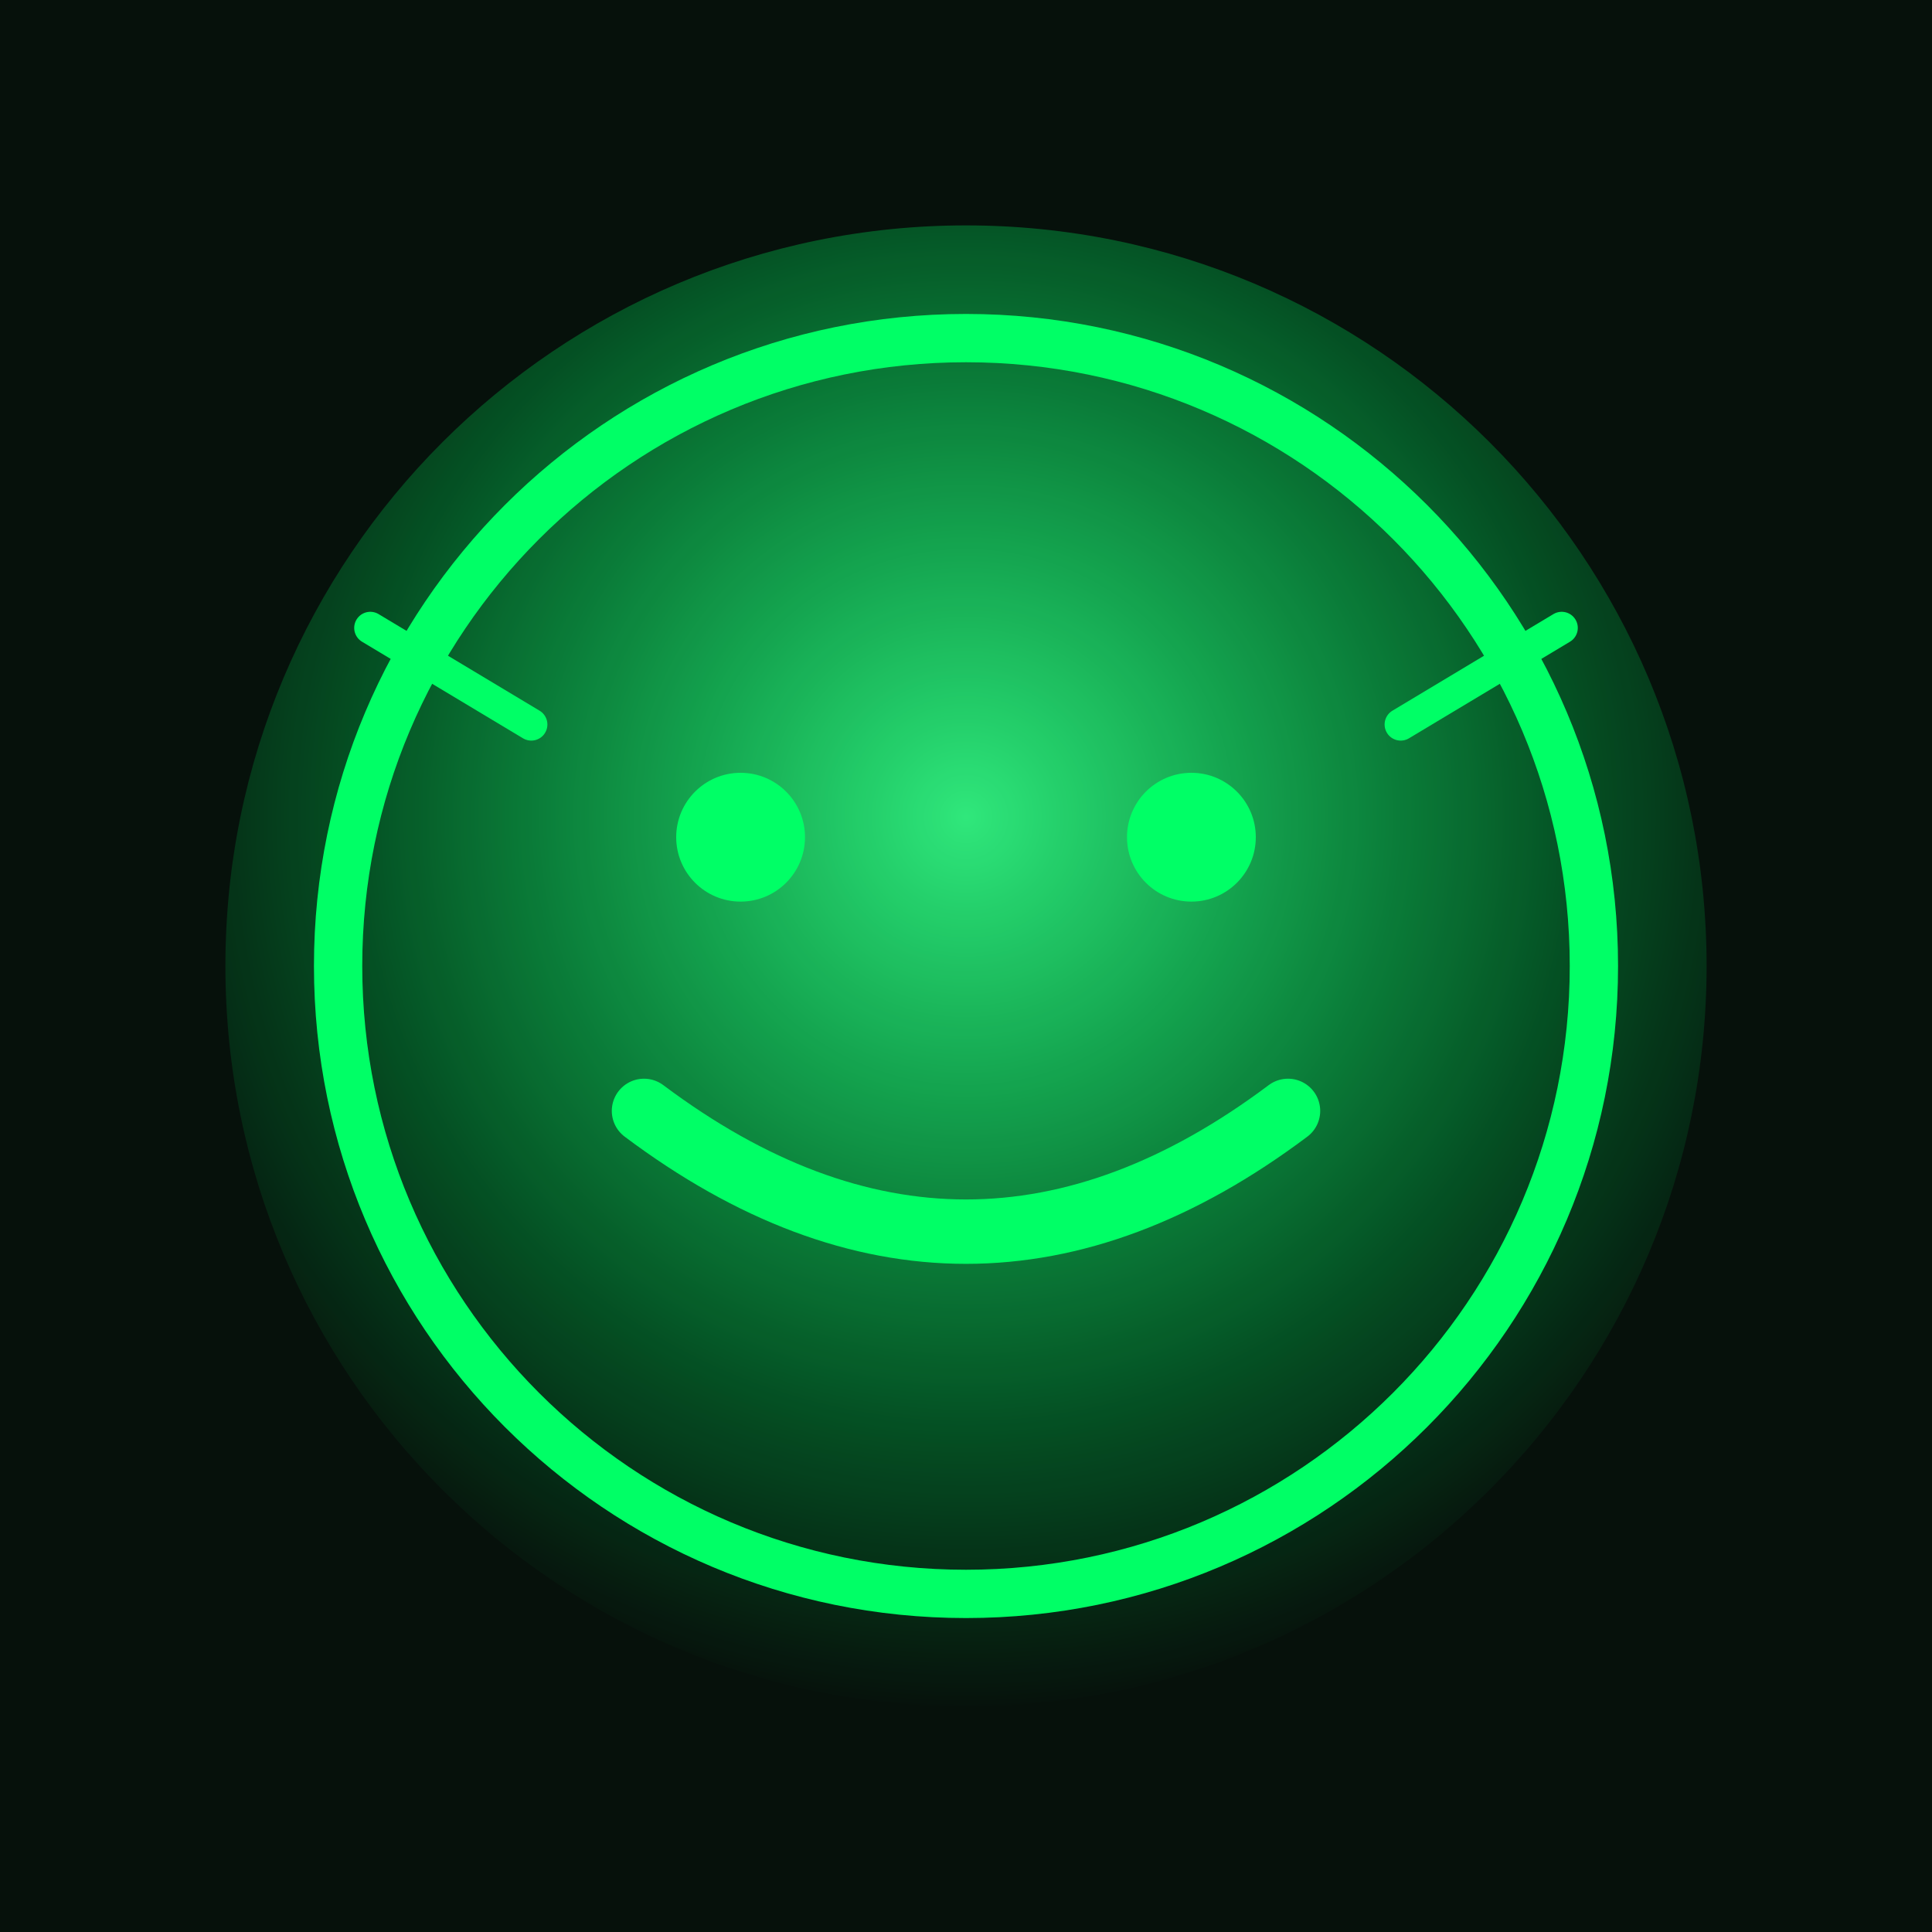
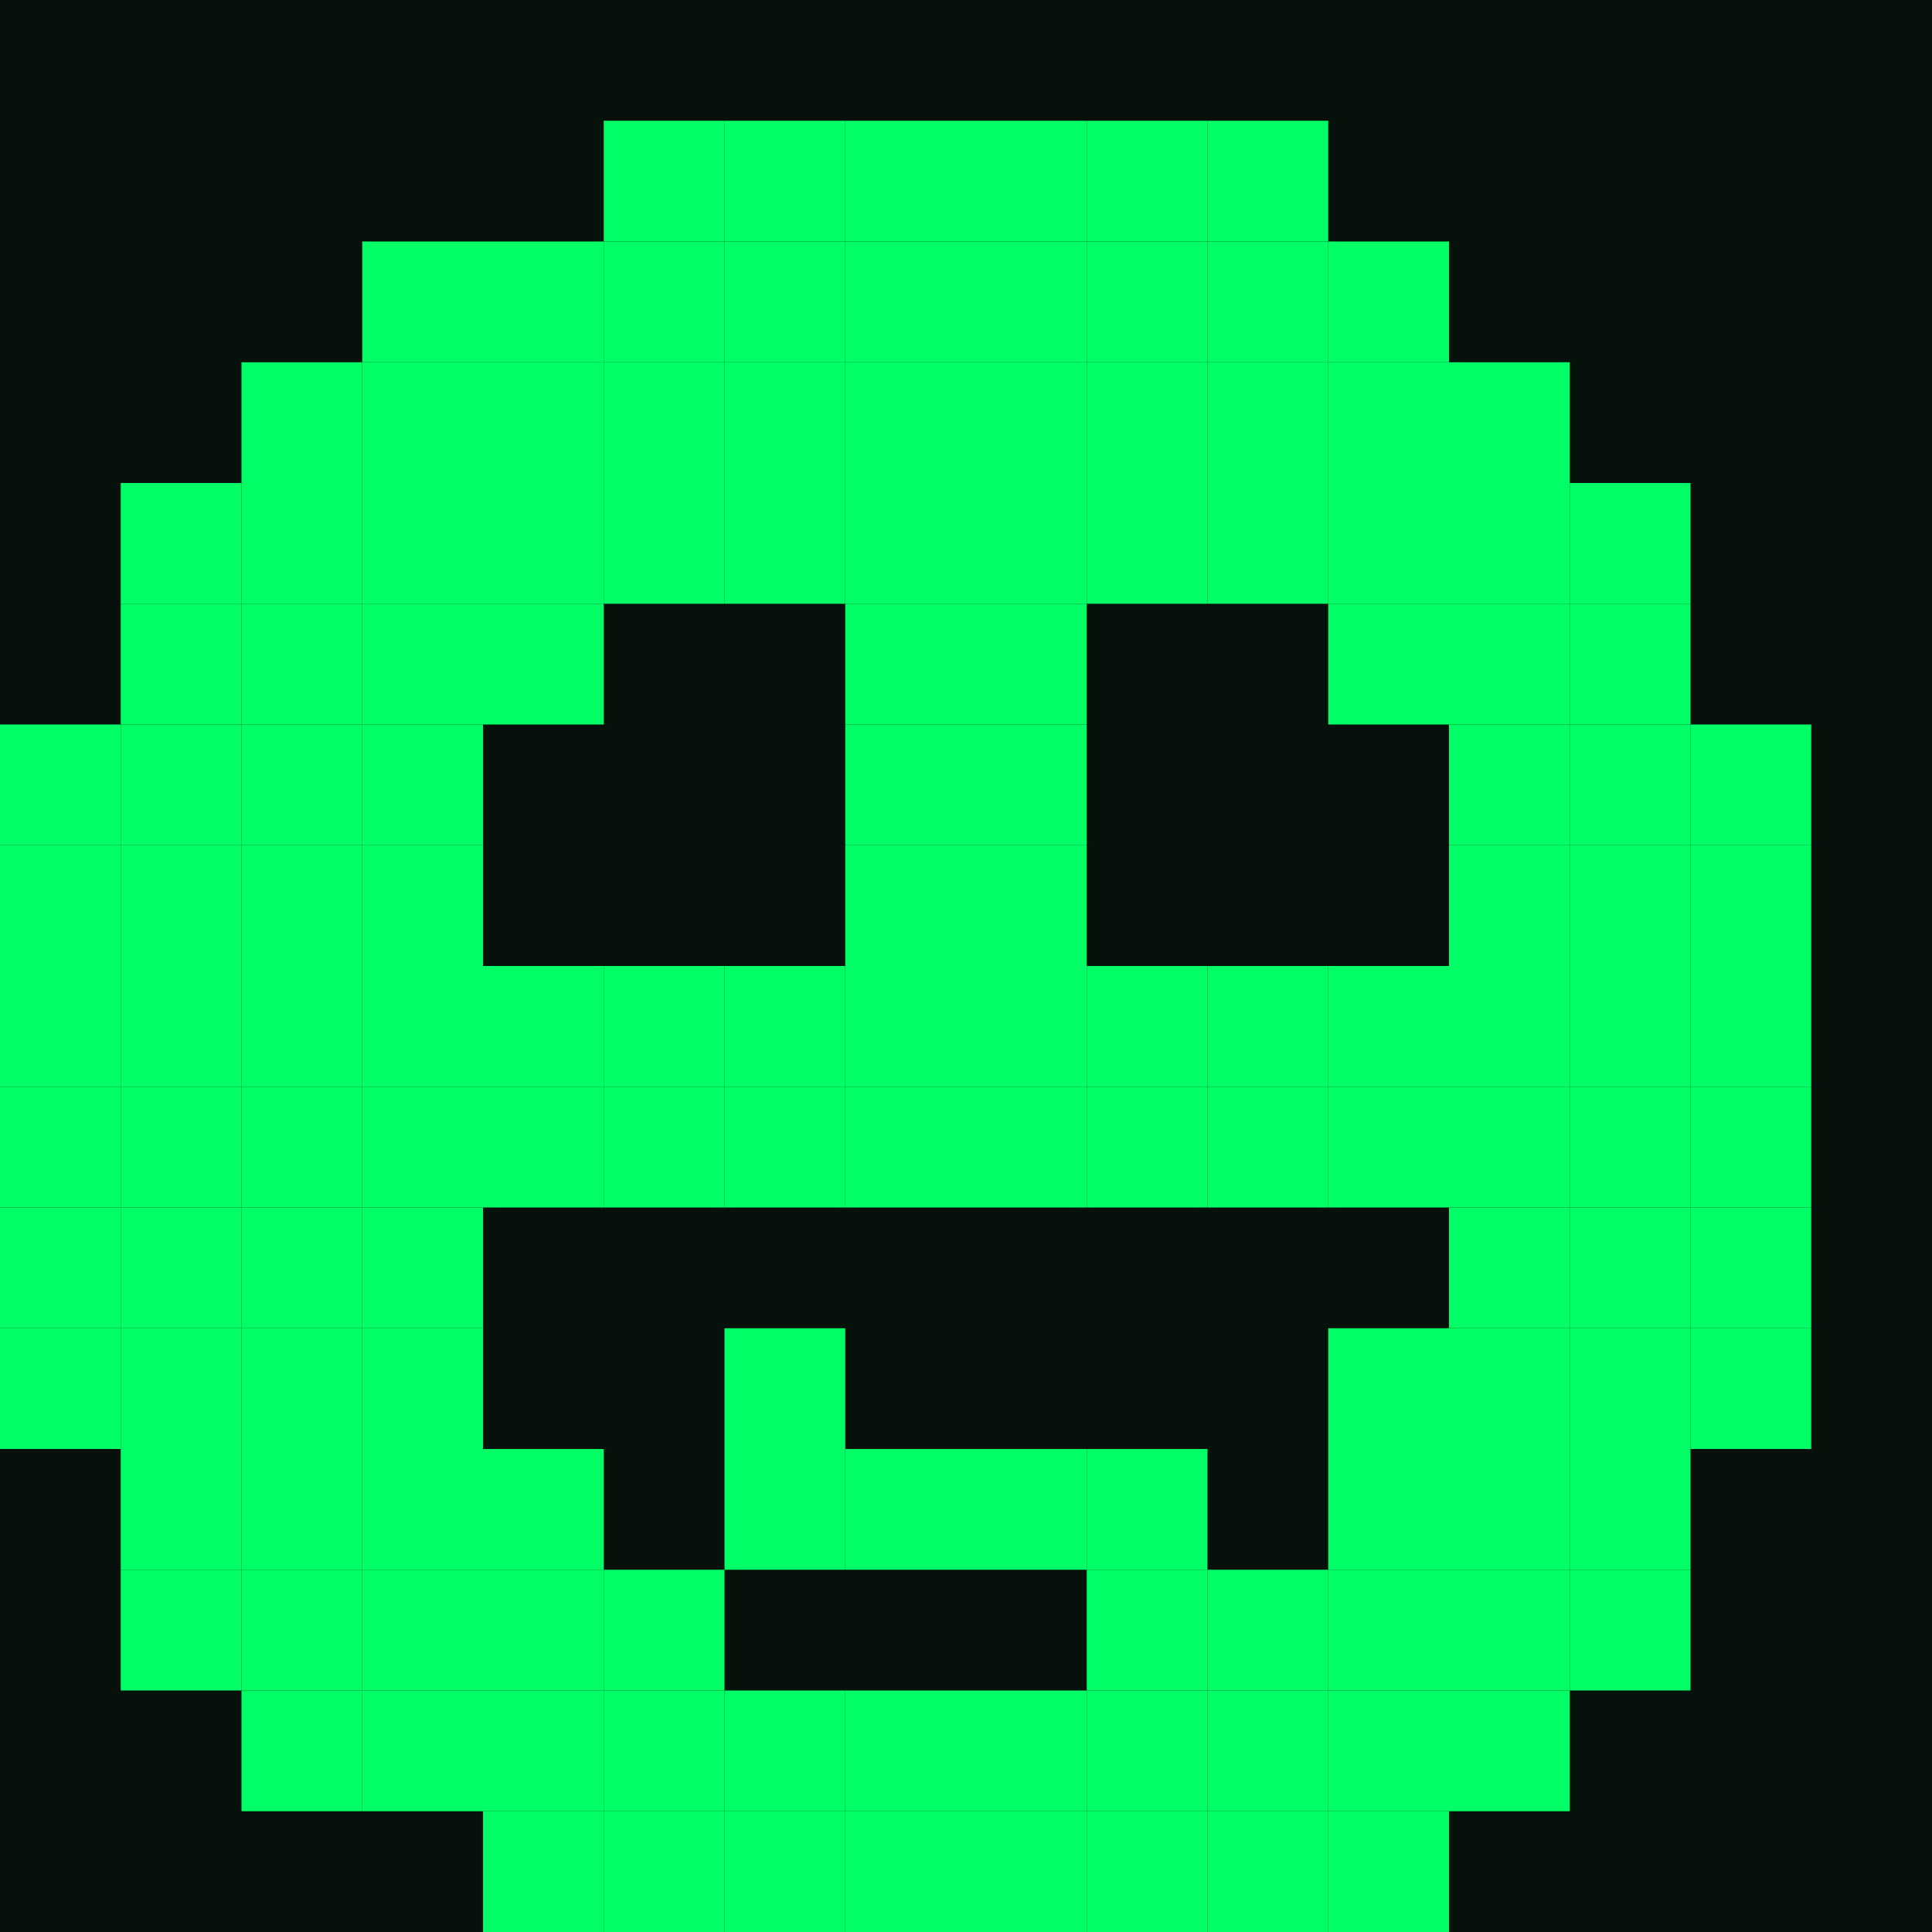
- <svg xmlns="http://www.w3.org/2000/svg" width="240" height="240" viewBox="0 0 240 240" role="img" aria-label="Agent Dashboard Logo">
-   <defs>
-     <radialGradient id="glow" cx="50%" cy="40%" r="60%">
-       <stop offset="0%" stop-color="#34ff88" stop-opacity="0.9" />
-       <stop offset="70%" stop-color="#00ff66" stop-opacity="0.25" />
-       <stop offset="100%" stop-color="#00ff66" stop-opacity="0" />
-     </radialGradient>
-   </defs>
-   <rect width="240" height="240" fill="#06110b" />
-   <circle cx="120" cy="120" r="92" fill="url(#glow)" />
-   <circle cx="120" cy="120" r="78" fill="none" stroke="#00ff66" stroke-width="6" />
-   <circle cx="92" cy="104" r="8" fill="#00ff66" />
-   <circle cx="148" cy="104" r="8" fill="#00ff66" />
-   <path d="M80 138 Q120 168 160 138" fill="none" stroke="#00ff66" stroke-width="8" stroke-linecap="round" />
-   <path d="M46 78 L66 90" stroke="#00ff66" stroke-width="4" stroke-linecap="round" />
-   <path d="M194 78 L174 90" stroke="#00ff66" stroke-width="4" stroke-linecap="round" />
+ <svg xmlns="http://www.w3.org/2000/svg" width="256" height="256" viewBox="0 0 256 256" role="img" aria-label="Agent Dashboard Logo">
+   <rect width="256" height="256" fill="#06110b" />
+   <g fill="#00ff66">
+     <rect x="80" y="16" width="16" height="16" />
+     <rect x="96" y="16" width="16" height="16" />
+     <rect x="112" y="16" width="16" height="16" />
+     <rect x="128" y="16" width="16" height="16" />
+     <rect x="144" y="16" width="16" height="16" />
+     <rect x="160" y="16" width="16" height="16" />
+     <rect x="48" y="32" width="16" height="16" />
+     <rect x="64" y="32" width="16" height="16" />
+     <rect x="80" y="32" width="16" height="16" />
+     <rect x="96" y="32" width="16" height="16" />
+     <rect x="112" y="32" width="16" height="16" />
+     <rect x="128" y="32" width="16" height="16" />
+     <rect x="144" y="32" width="16" height="16" />
+     <rect x="160" y="32" width="16" height="16" />
+     <rect x="176" y="32" width="16" height="16" />
+     <rect x="32" y="48" width="16" height="16" />
+     <rect x="48" y="48" width="16" height="16" />
+     <rect x="64" y="48" width="16" height="16" />
+     <rect x="80" y="48" width="16" height="16" />
+     <rect x="96" y="48" width="16" height="16" />
+     <rect x="112" y="48" width="16" height="16" />
+     <rect x="128" y="48" width="16" height="16" />
+     <rect x="144" y="48" width="16" height="16" />
+     <rect x="160" y="48" width="16" height="16" />
+     <rect x="176" y="48" width="16" height="16" />
+     <rect x="192" y="48" width="16" height="16" />
+     <rect x="16" y="64" width="16" height="16" />
+     <rect x="32" y="64" width="16" height="16" />
+     <rect x="48" y="64" width="16" height="16" />
+     <rect x="64" y="64" width="16" height="16" />
+     <rect x="80" y="64" width="16" height="16" />
+     <rect x="96" y="64" width="16" height="16" />
+     <rect x="112" y="64" width="16" height="16" />
+     <rect x="128" y="64" width="16" height="16" />
+     <rect x="144" y="64" width="16" height="16" />
+     <rect x="160" y="64" width="16" height="16" />
+     <rect x="176" y="64" width="16" height="16" />
+     <rect x="192" y="64" width="16" height="16" />
+     <rect x="208" y="64" width="16" height="16" />
+     <rect x="16" y="80" width="16" height="16" />
+     <rect x="32" y="80" width="16" height="16" />
+     <rect x="48" y="80" width="16" height="16" />
+     <rect x="64" y="80" width="16" height="16" />
+     <rect x="112" y="80" width="16" height="16" />
+     <rect x="128" y="80" width="16" height="16" />
+     <rect x="176" y="80" width="16" height="16" />
+     <rect x="192" y="80" width="16" height="16" />
+     <rect x="208" y="80" width="16" height="16" />
+     <rect x="0" y="96" width="16" height="16" />
+     <rect x="16" y="96" width="16" height="16" />
+     <rect x="32" y="96" width="16" height="16" />
+     <rect x="48" y="96" width="16" height="16" />
+     <rect x="112" y="96" width="16" height="16" />
+     <rect x="128" y="96" width="16" height="16" />
+     <rect x="192" y="96" width="16" height="16" />
+     <rect x="208" y="96" width="16" height="16" />
+     <rect x="224" y="96" width="16" height="16" />
+     <rect x="0" y="112" width="16" height="16" />
+     <rect x="16" y="112" width="16" height="16" />
+     <rect x="32" y="112" width="16" height="16" />
+     <rect x="48" y="112" width="16" height="16" />
+     <rect x="112" y="112" width="16" height="16" />
+     <rect x="128" y="112" width="16" height="16" />
+     <rect x="192" y="112" width="16" height="16" />
+     <rect x="208" y="112" width="16" height="16" />
+     <rect x="224" y="112" width="16" height="16" />
+     <rect x="0" y="128" width="16" height="16" />
+     <rect x="16" y="128" width="16" height="16" />
+     <rect x="32" y="128" width="16" height="16" />
+     <rect x="48" y="128" width="16" height="16" />
+     <rect x="64" y="128" width="16" height="16" />
+     <rect x="80" y="128" width="16" height="16" />
+     <rect x="96" y="128" width="16" height="16" />
+     <rect x="112" y="128" width="16" height="16" />
+     <rect x="128" y="128" width="16" height="16" />
+     <rect x="144" y="128" width="16" height="16" />
+     <rect x="160" y="128" width="16" height="16" />
+     <rect x="176" y="128" width="16" height="16" />
+     <rect x="192" y="128" width="16" height="16" />
+     <rect x="208" y="128" width="16" height="16" />
+     <rect x="224" y="128" width="16" height="16" />
+     <rect x="0" y="144" width="16" height="16" />
+     <rect x="16" y="144" width="16" height="16" />
+     <rect x="32" y="144" width="16" height="16" />
+     <rect x="48" y="144" width="16" height="16" />
+     <rect x="64" y="144" width="16" height="16" />
+     <rect x="80" y="144" width="16" height="16" />
+     <rect x="96" y="144" width="16" height="16" />
+     <rect x="112" y="144" width="16" height="16" />
+     <rect x="128" y="144" width="16" height="16" />
+     <rect x="144" y="144" width="16" height="16" />
+     <rect x="160" y="144" width="16" height="16" />
+     <rect x="176" y="144" width="16" height="16" />
+     <rect x="192" y="144" width="16" height="16" />
+     <rect x="208" y="144" width="16" height="16" />
+     <rect x="224" y="144" width="16" height="16" />
+     <rect x="0" y="160" width="16" height="16" />
+     <rect x="16" y="160" width="16" height="16" />
+     <rect x="32" y="160" width="16" height="16" />
+     <rect x="48" y="160" width="16" height="16" />
+     <rect x="192" y="160" width="16" height="16" />
+     <rect x="208" y="160" width="16" height="16" />
+     <rect x="224" y="160" width="16" height="16" />
+     <rect x="0" y="176" width="16" height="16" />
+     <rect x="16" y="176" width="16" height="16" />
+     <rect x="32" y="176" width="16" height="16" />
+     <rect x="48" y="176" width="16" height="16" />
+     <rect x="96" y="176" width="16" height="16" />
+     <rect x="176" y="176" width="16" height="16" />
+     <rect x="192" y="176" width="16" height="16" />
+     <rect x="208" y="176" width="16" height="16" />
+     <rect x="224" y="176" width="16" height="16" />
+     <rect x="16" y="192" width="16" height="16" />
+     <rect x="32" y="192" width="16" height="16" />
+     <rect x="48" y="192" width="16" height="16" />
+     <rect x="64" y="192" width="16" height="16" />
+     <rect x="96" y="192" width="16" height="16" />
+     <rect x="112" y="192" width="16" height="16" />
+     <rect x="128" y="192" width="16" height="16" />
+     <rect x="144" y="192" width="16" height="16" />
+     <rect x="176" y="192" width="16" height="16" />
+     <rect x="192" y="192" width="16" height="16" />
+     <rect x="208" y="192" width="16" height="16" />
+     <rect x="16" y="208" width="16" height="16" />
+     <rect x="32" y="208" width="16" height="16" />
+     <rect x="48" y="208" width="16" height="16" />
+     <rect x="64" y="208" width="16" height="16" />
+     <rect x="80" y="208" width="16" height="16" />
+     <rect x="144" y="208" width="16" height="16" />
+     <rect x="160" y="208" width="16" height="16" />
+     <rect x="176" y="208" width="16" height="16" />
+     <rect x="192" y="208" width="16" height="16" />
+     <rect x="208" y="208" width="16" height="16" />
+     <rect x="32" y="224" width="16" height="16" />
+     <rect x="48" y="224" width="16" height="16" />
+     <rect x="64" y="224" width="16" height="16" />
+     <rect x="80" y="224" width="16" height="16" />
+     <rect x="96" y="224" width="16" height="16" />
+     <rect x="112" y="224" width="16" height="16" />
+     <rect x="128" y="224" width="16" height="16" />
+     <rect x="144" y="224" width="16" height="16" />
+     <rect x="160" y="224" width="16" height="16" />
+     <rect x="176" y="224" width="16" height="16" />
+     <rect x="192" y="224" width="16" height="16" />
+     <rect x="64" y="240" width="16" height="16" />
+     <rect x="80" y="240" width="16" height="16" />
+     <rect x="96" y="240" width="16" height="16" />
+     <rect x="112" y="240" width="16" height="16" />
+     <rect x="128" y="240" width="16" height="16" />
+     <rect x="144" y="240" width="16" height="16" />
+     <rect x="160" y="240" width="16" height="16" />
+     <rect x="176" y="240" width="16" height="16" />
+   </g>
</svg>
